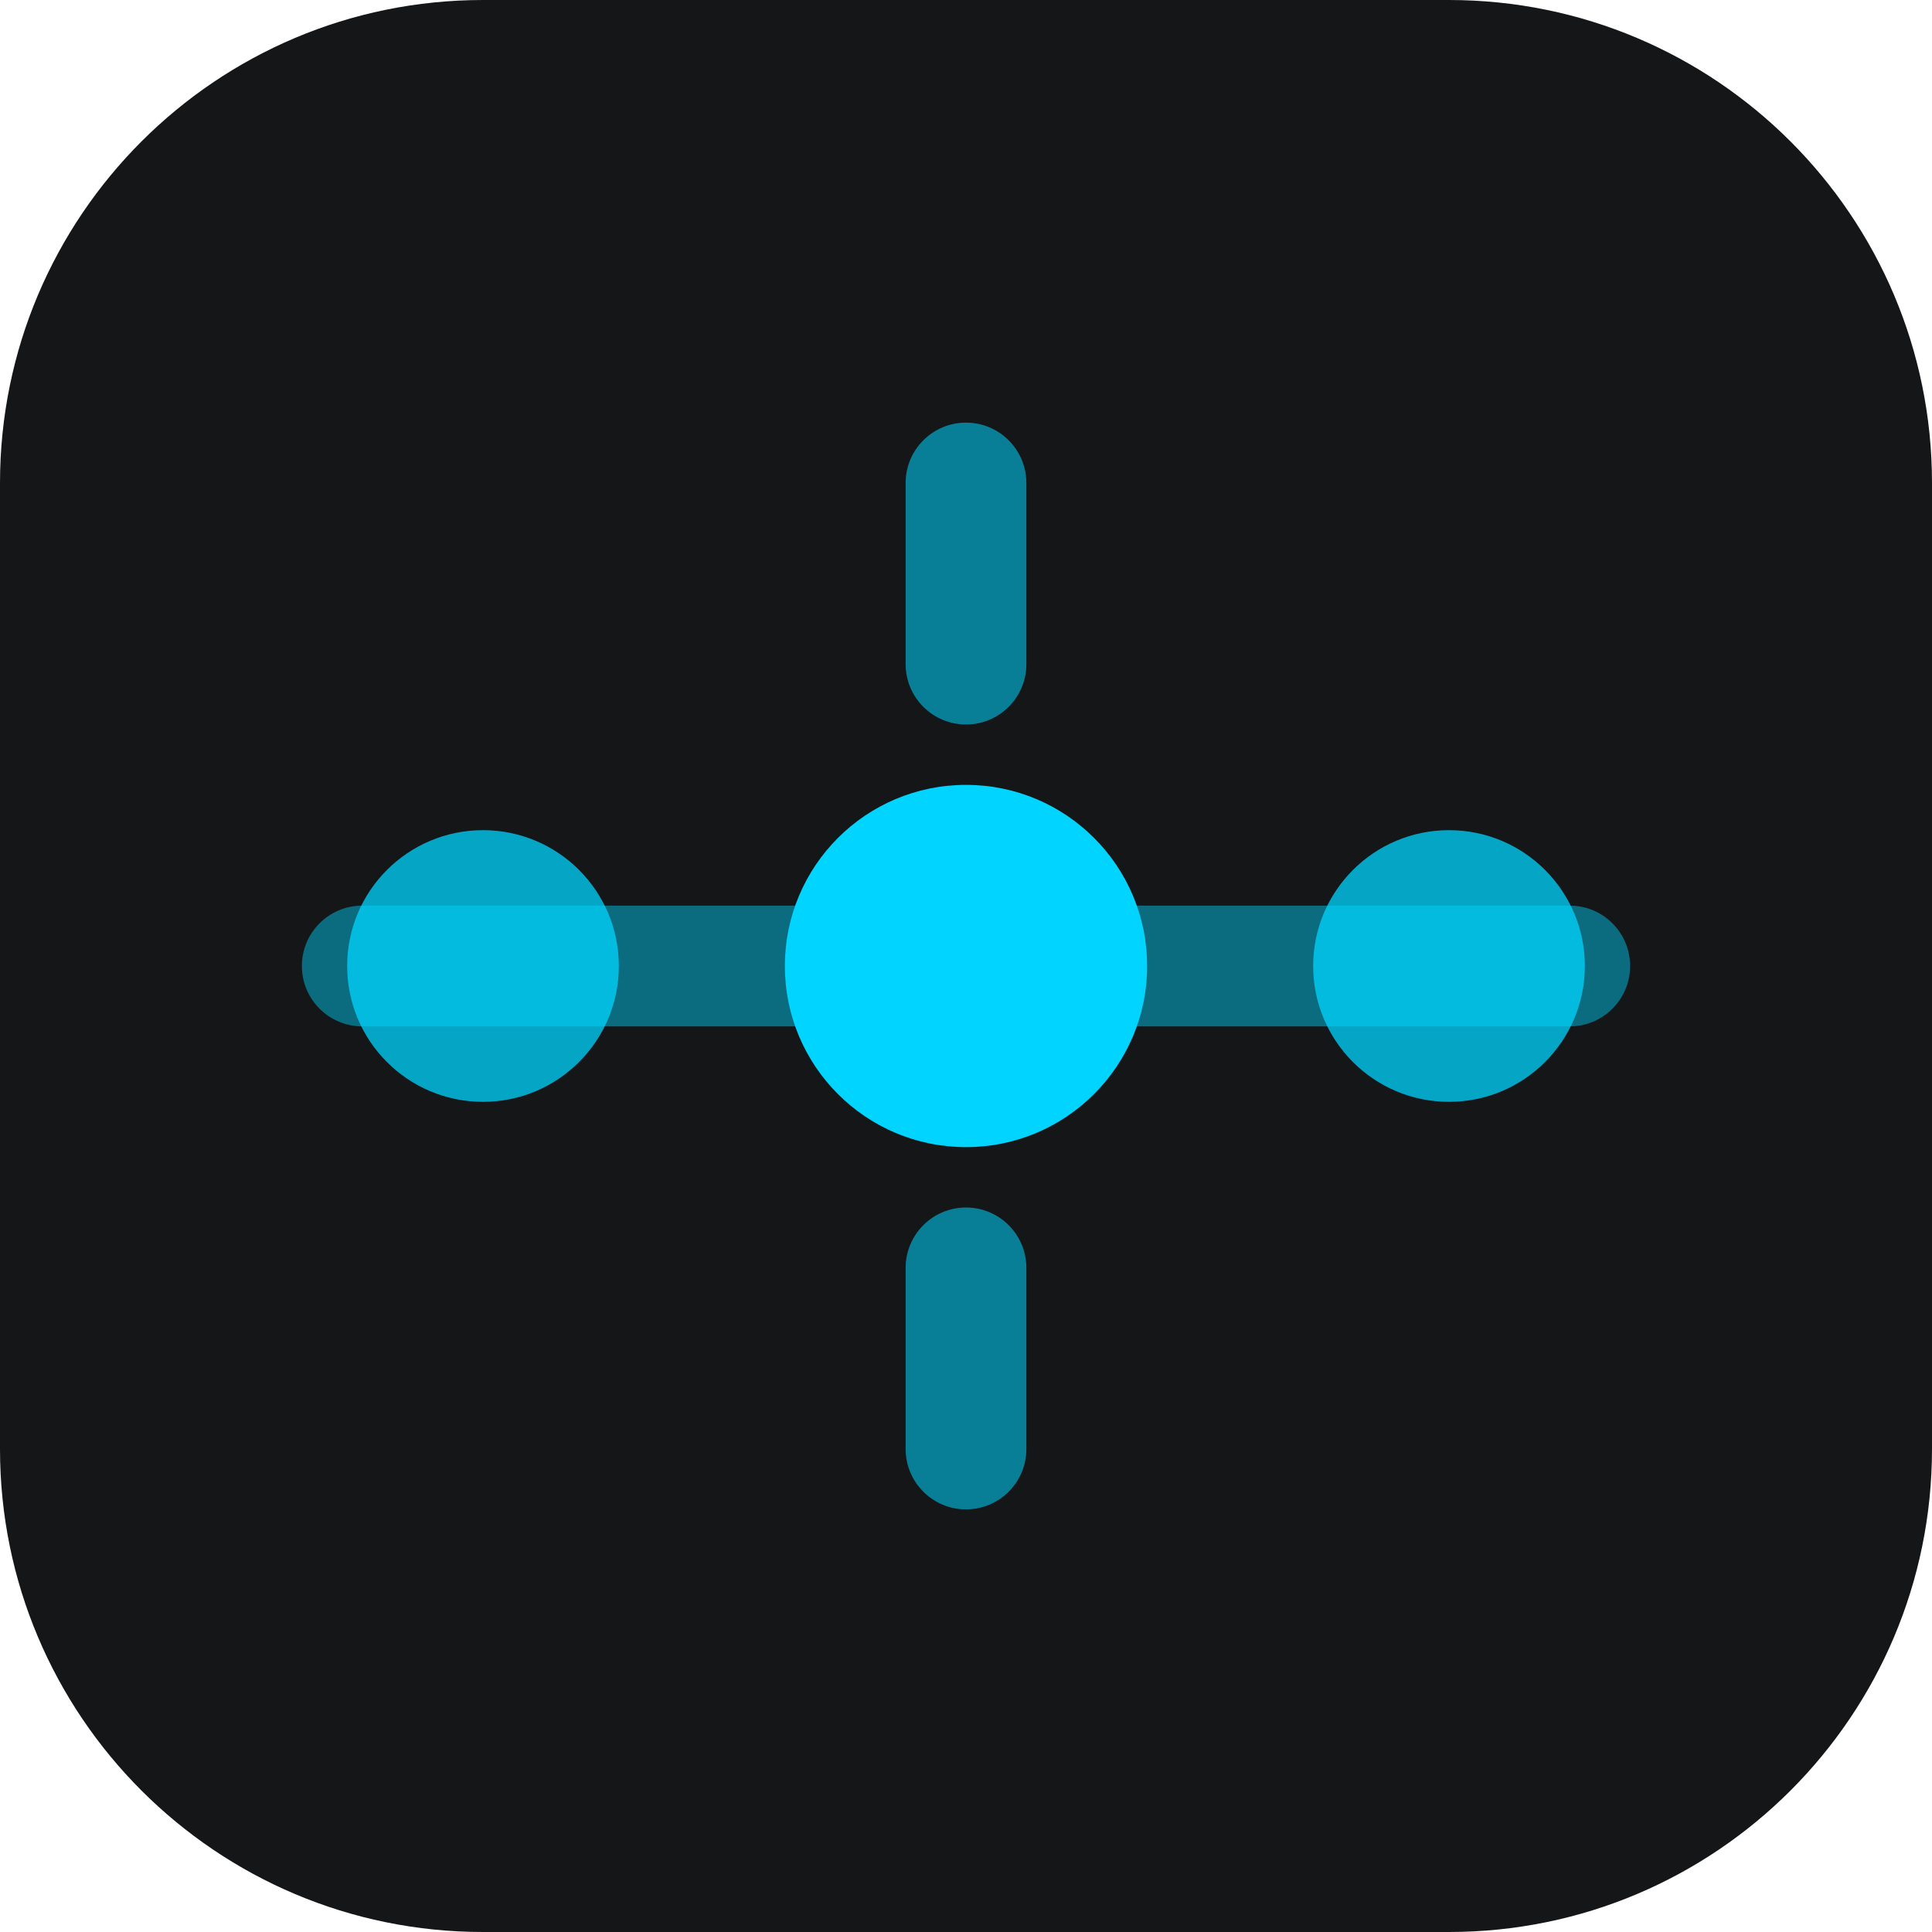
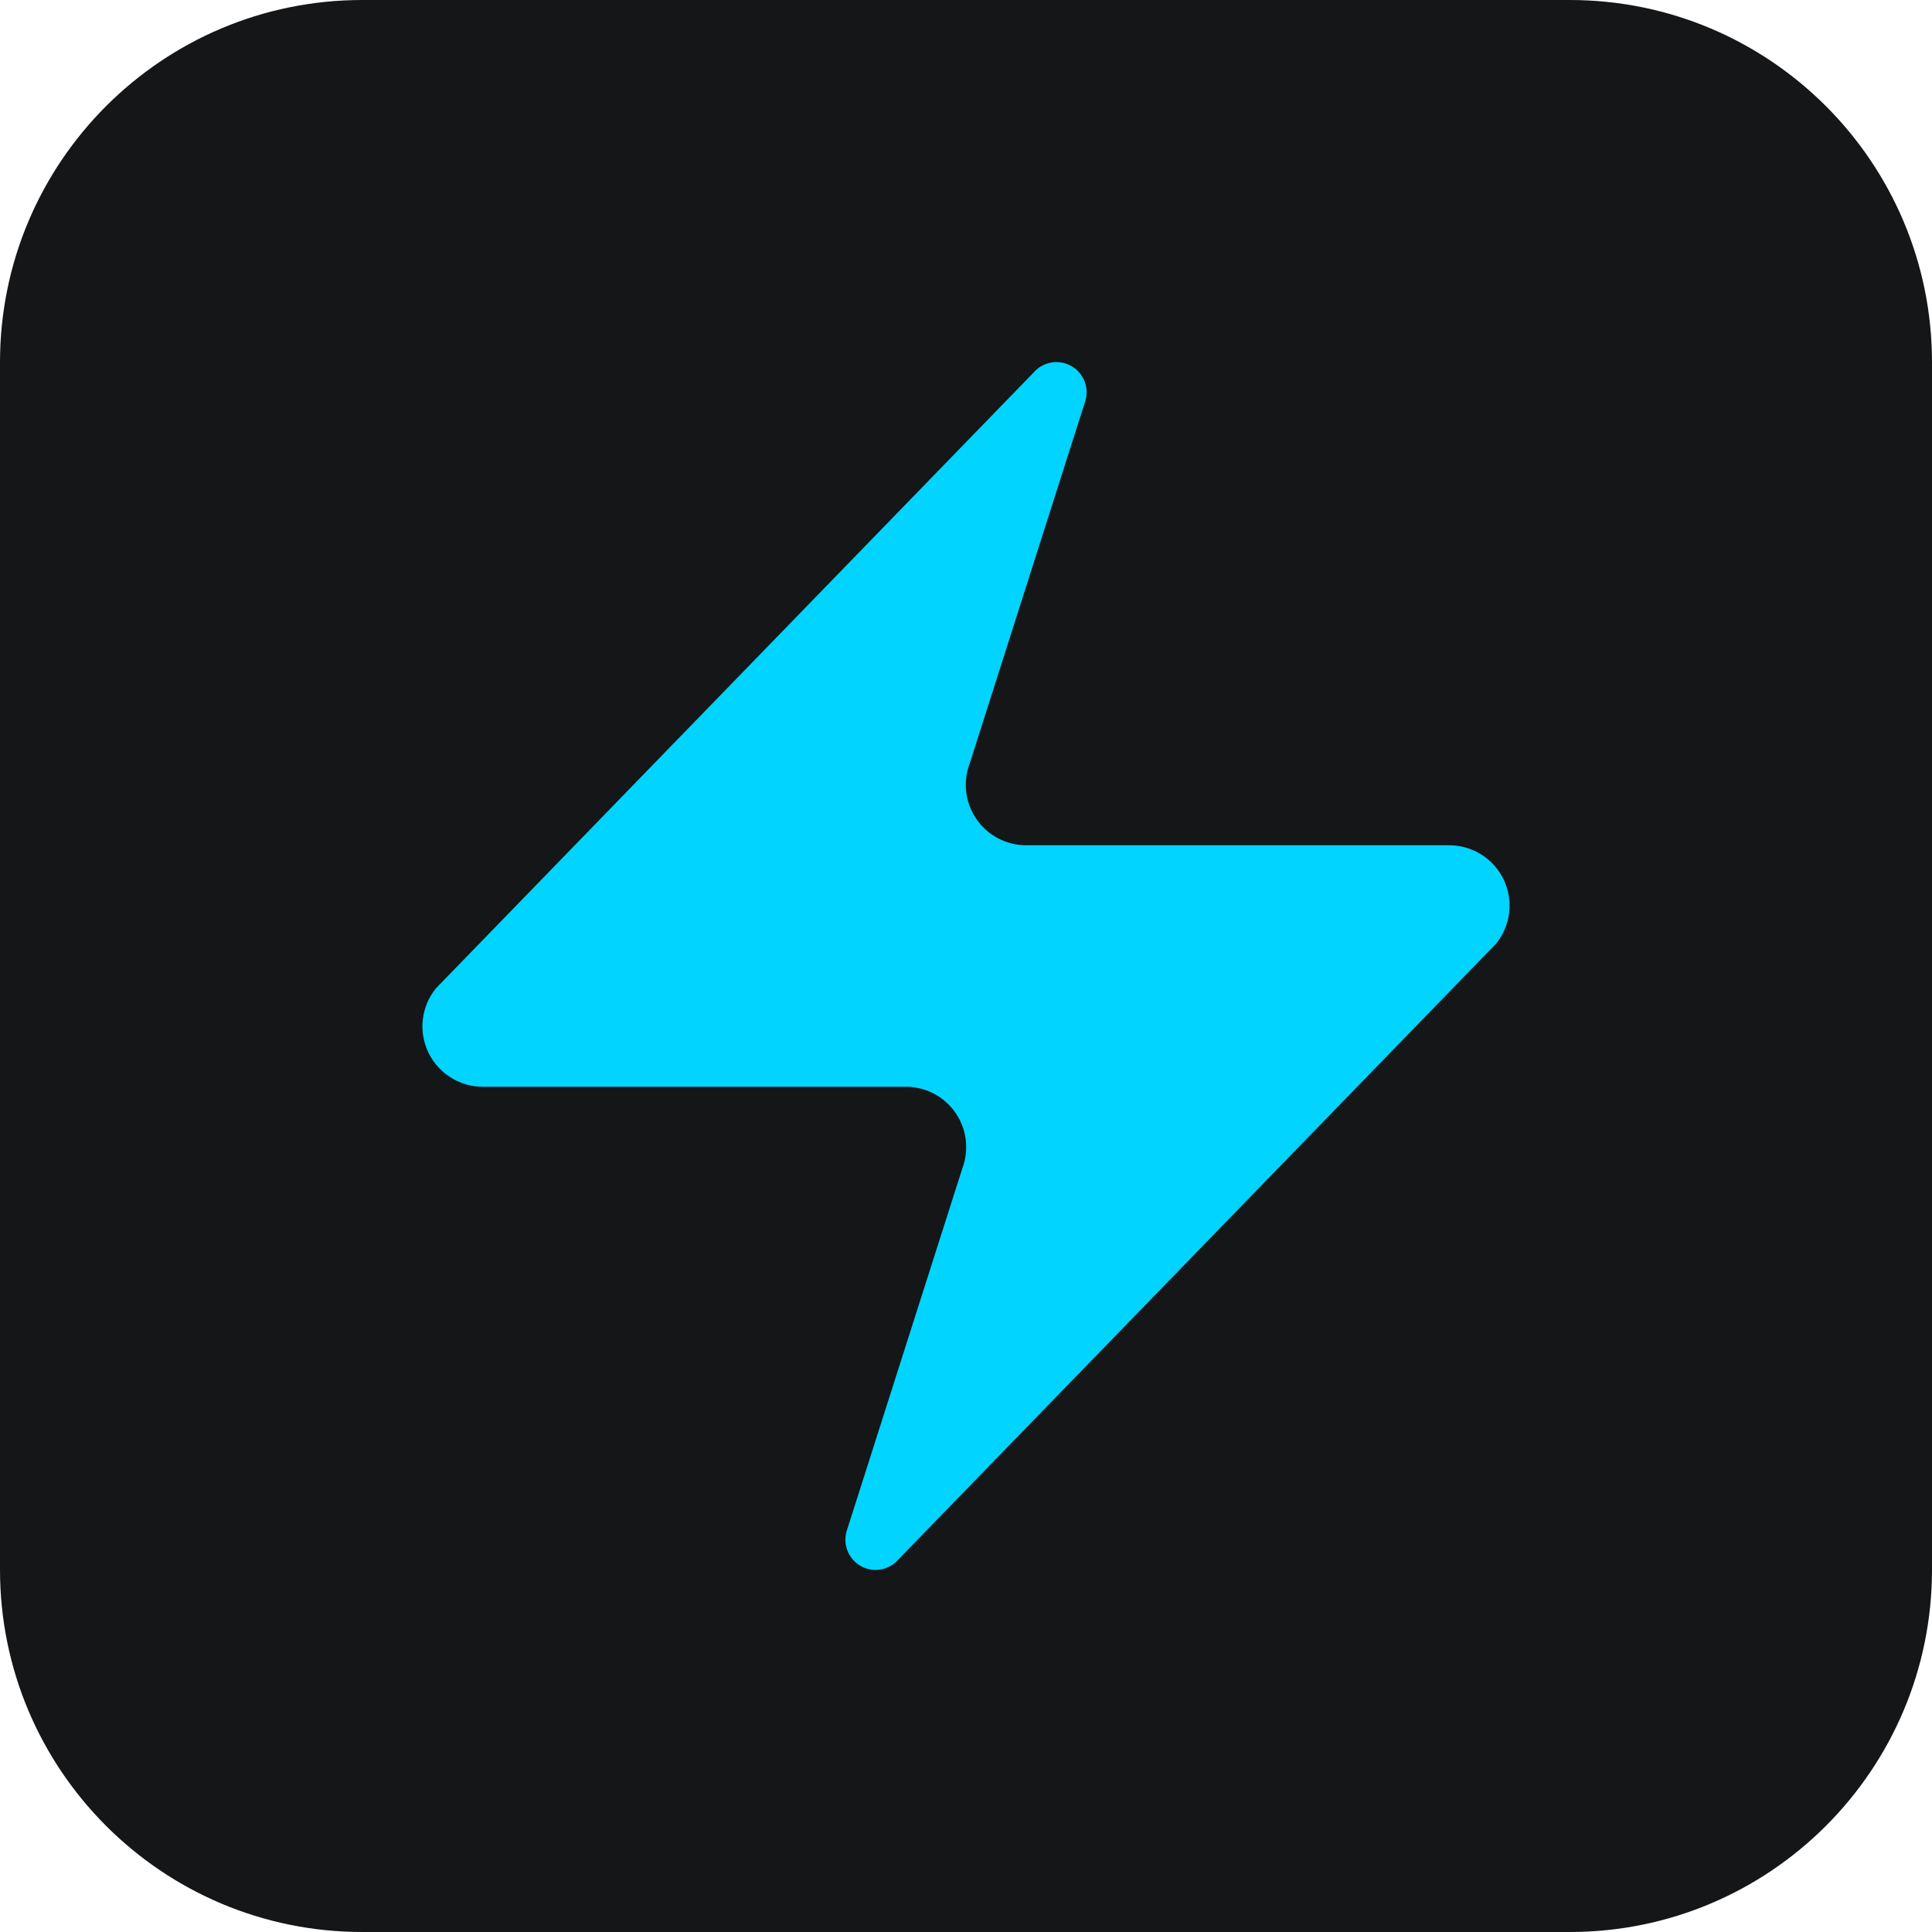
<svg xmlns="http://www.w3.org/2000/svg" viewBox="0 0 32 32" fill="none">
-   <rect width="32" height="32" rx="8" fill="#141618" />
-   <rect x="5" y="15" width="22" height="2" rx="1" fill="#00d4ff" opacity="0.45" />
-   <circle cx="8" cy="16" r="2.25" fill="#00d4ff" opacity="0.75" />
-   <circle cx="16" cy="16" r="3" fill="#00d4ff" />
-   <circle cx="24" cy="16" r="2.25" fill="#00d4ff" opacity="0.75" />
-   <rect x="15" y="7" width="2" height="5" rx="1" fill="#00d4ff" opacity="0.55" />
-   <rect x="15" y="20" width="2" height="5" rx="1" fill="#00d4ff" opacity="0.55" />
+   <rect width="32" height="32" rx="6" fill="#141618" />
+   <path transform="translate(4 4)" fill="#00d4ff" d="M4 14a1 1 0 0 1-.78-1.63l9.9-10.2a.5.5 0 0 1 .86.46l-1.92 6.02A1 1 0 0 0 13 10h7a1 1 0 0 1 .78 1.63l-9.9 10.2a.5.5 0 0 1-.86-.46l1.92-6.02A1 1 0 0 0 11 14z" />
</svg>
